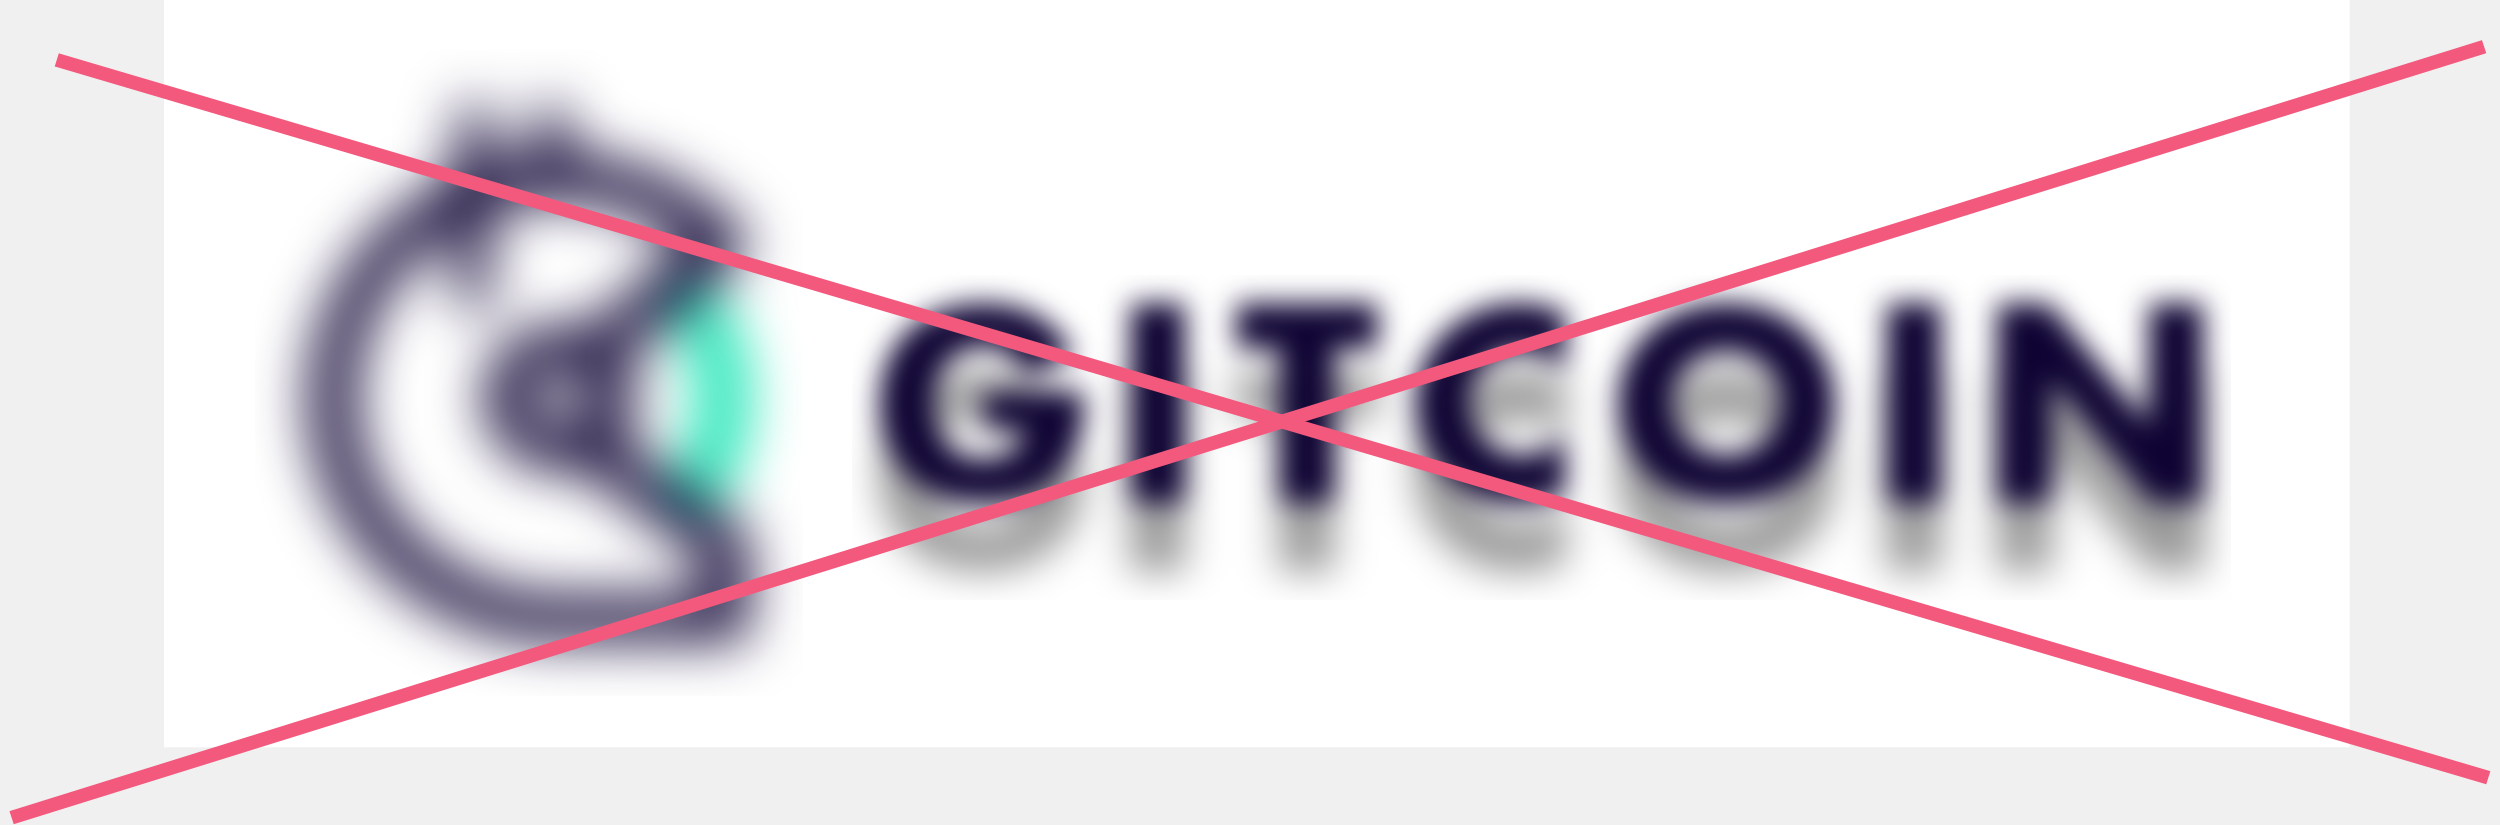
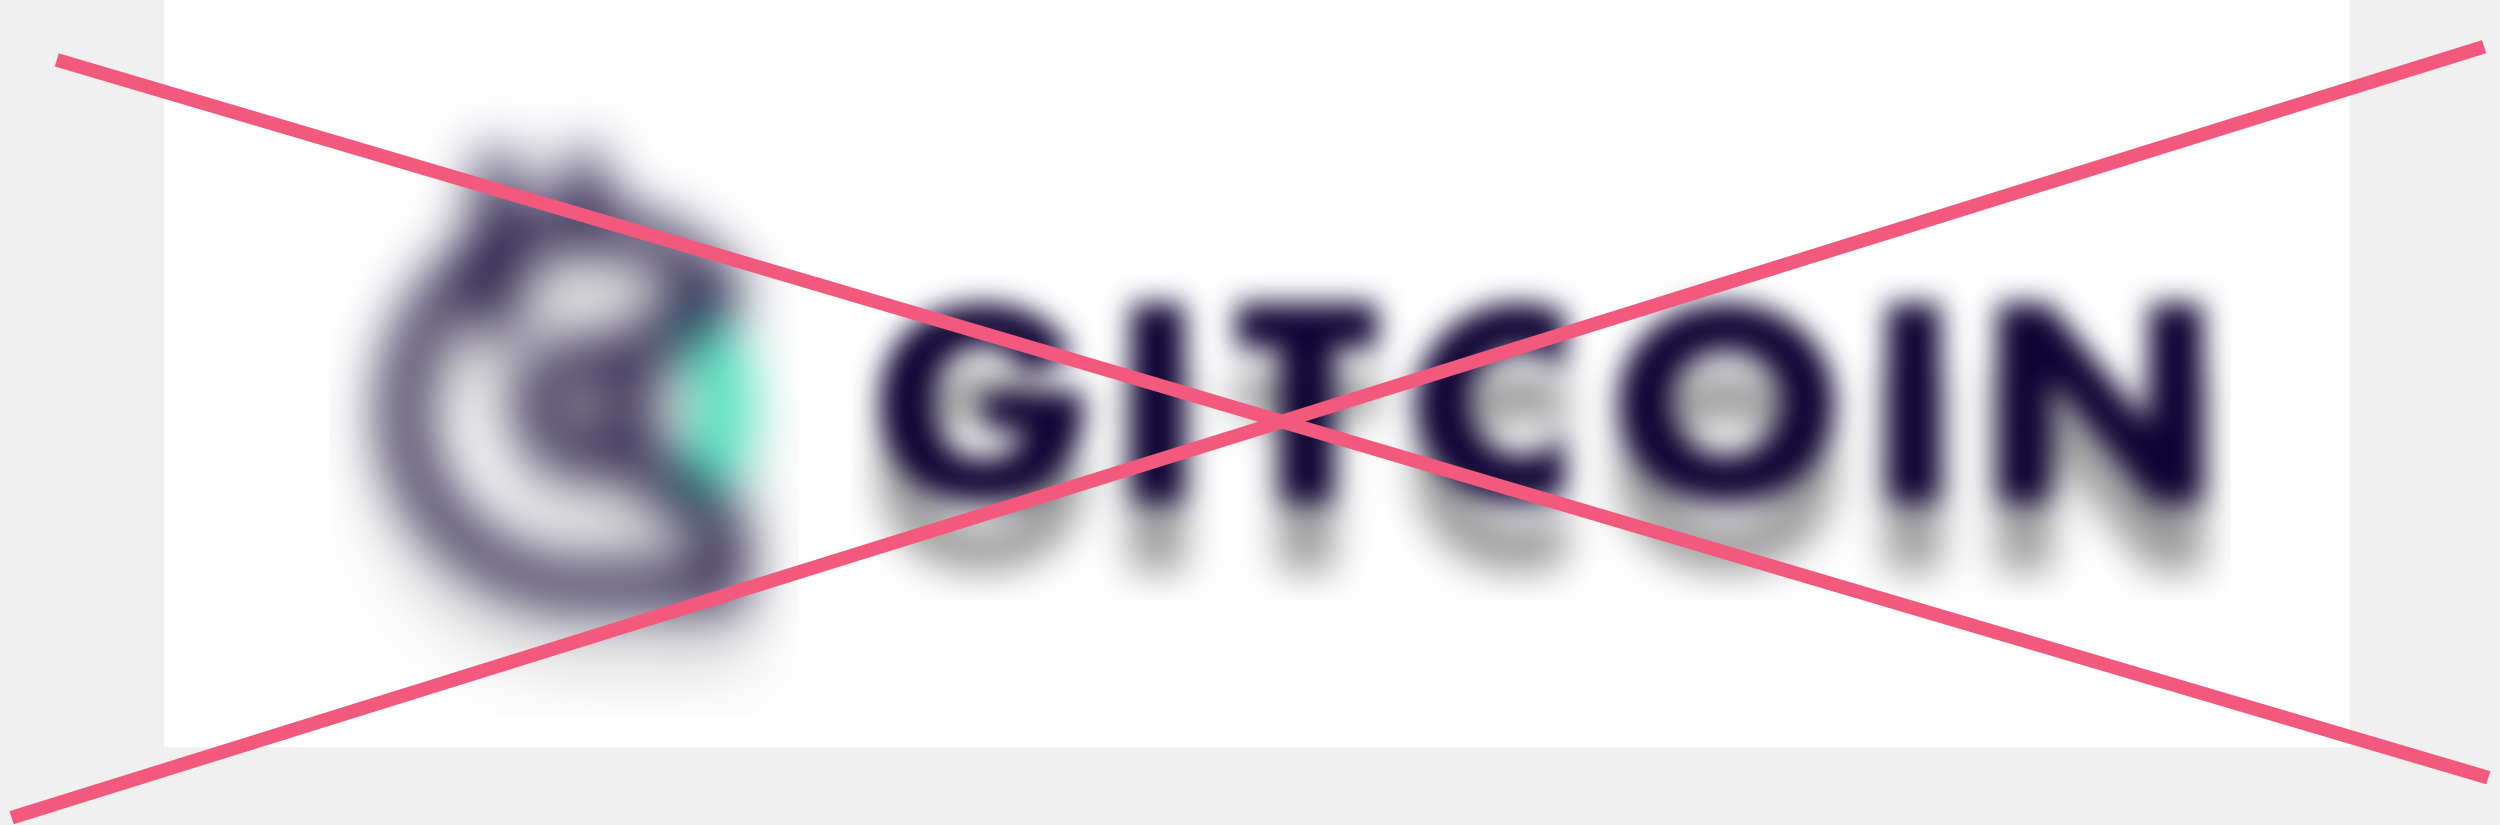
<svg xmlns="http://www.w3.org/2000/svg" width="182" height="60" viewBox="0 0 182 60" fill="none">
  <rect width="159.116" height="54.403" transform="translate(11.9395)" fill="white" />
-   <g filter="url(#filter0_df)">
+   <g filter="url(#filter0_df_209_1361)">
    <path d="M71.599 28.525H78.918C78.918 29.25 78.881 29.922 78.824 30.52C78.768 31.118 78.637 31.662 78.45 32.17C78.188 32.895 77.832 33.53 77.383 34.092C76.934 34.636 76.391 35.108 75.792 35.471C75.193 35.833 74.519 36.123 73.789 36.305C73.059 36.504 72.291 36.595 71.486 36.595C70.382 36.595 69.371 36.413 68.454 36.069C67.555 35.724 66.769 35.217 66.114 34.6C65.459 33.947 64.953 33.186 64.598 32.297C64.242 31.39 64.055 30.411 64.055 29.323C64.055 28.253 64.223 27.274 64.579 26.385C64.934 25.479 65.459 24.717 66.095 24.082C66.769 23.448 67.555 22.958 68.491 22.613C69.427 22.269 70.457 22.087 71.599 22.087C73.078 22.087 74.369 22.396 75.492 23.012C76.615 23.629 77.495 24.59 78.15 25.896L74.65 27.292C74.332 26.53 73.901 26.005 73.377 25.678C72.872 25.352 72.273 25.188 71.617 25.188C71.075 25.188 70.569 25.297 70.12 25.497C69.671 25.696 69.277 25.968 68.959 26.349C68.641 26.712 68.398 27.165 68.21 27.673C68.042 28.199 67.948 28.779 67.948 29.414C67.948 29.994 68.023 30.538 68.173 31.028C68.341 31.517 68.566 31.953 68.884 32.315C69.203 32.678 69.596 32.968 70.045 33.167C70.513 33.367 71.056 33.458 71.655 33.458C72.01 33.458 72.366 33.421 72.703 33.349C73.04 33.258 73.34 33.131 73.602 32.968C73.882 32.787 74.107 32.551 74.276 32.279C74.444 32.007 74.575 31.662 74.631 31.263H71.599V28.525V28.525ZM97.113 25.352V36.595H93.182V25.352H90V22.087H100.296V25.352H97.113ZM113.961 27.056C113.1 26.041 112.052 25.533 110.797 25.533C110.236 25.533 109.73 25.624 109.244 25.823C108.776 26.023 108.383 26.295 108.027 26.621C107.69 26.947 107.409 27.346 107.222 27.818C107.035 28.289 106.941 28.779 106.941 29.323C106.941 29.867 107.035 30.375 107.222 30.846C107.428 31.318 107.69 31.717 108.027 32.061C108.383 32.406 108.794 32.678 109.262 32.859C109.73 33.059 110.236 33.149 110.779 33.149C111.958 33.149 113.025 32.66 113.961 31.68V35.924L113.587 36.051C113.025 36.25 112.501 36.377 111.995 36.468C111.509 36.559 111.022 36.613 110.535 36.613C109.562 36.613 108.607 36.432 107.709 36.087C106.81 35.724 106.024 35.217 105.331 34.564C104.657 33.911 104.096 33.131 103.684 32.243C103.272 31.336 103.066 30.357 103.066 29.305C103.066 28.253 103.272 27.274 103.665 26.403C104.077 25.515 104.62 24.753 105.313 24.119C106.005 23.466 106.81 22.976 107.709 22.613C108.607 22.251 109.562 22.069 110.554 22.069C111.116 22.069 111.677 22.124 112.22 22.251C112.782 22.36 113.362 22.541 113.961 22.777V27.056V27.056ZM121.673 29.341C121.673 29.885 121.786 30.393 121.992 30.864C122.198 31.336 122.497 31.735 122.853 32.079C123.208 32.424 123.639 32.696 124.126 32.877C124.612 33.059 125.137 33.149 125.679 33.149C126.222 33.149 126.728 33.059 127.214 32.877C127.701 32.678 128.132 32.406 128.506 32.079C128.88 31.735 129.18 31.336 129.386 30.864C129.592 30.393 129.704 29.903 129.704 29.341C129.704 28.779 129.592 28.289 129.386 27.818C129.18 27.346 128.88 26.947 128.506 26.603C128.15 26.258 127.72 26.005 127.214 25.823C126.728 25.624 126.222 25.533 125.679 25.533C125.137 25.533 124.631 25.624 124.126 25.823C123.639 26.005 123.227 26.276 122.853 26.603C122.497 26.947 122.198 27.346 121.992 27.818C121.786 28.289 121.673 28.797 121.673 29.341ZM117.817 29.341C117.817 28.326 118.004 27.364 118.397 26.494C118.791 25.605 119.333 24.826 120.026 24.173C120.719 23.52 121.542 22.994 122.497 22.631C123.47 22.251 124.537 22.069 125.679 22.069C126.821 22.069 127.888 22.251 128.843 22.631C129.816 22.994 130.64 23.502 131.333 24.173C132.044 24.826 132.587 25.605 132.98 26.494C133.373 27.364 133.56 28.326 133.56 29.341C133.56 30.357 133.373 31.318 132.98 32.206C132.587 33.077 132.044 33.857 131.333 34.509C130.64 35.162 129.816 35.688 128.843 36.069C127.87 36.432 126.821 36.613 125.679 36.613C124.519 36.613 123.452 36.432 122.497 36.069C121.542 35.688 120.719 35.18 120.026 34.509C119.333 33.857 118.791 33.077 118.397 32.206C118.004 31.318 117.817 30.375 117.817 29.341ZM141.291 22.087V36.595H137.36V22.087H141.291V22.087ZM86.256 22.087V36.595H82.325V22.087H86.256V22.087ZM145.41 36.595V22.087H149.154L156.454 30.955V22.087H160.385V36.595H156.604L149.341 27.727V36.595H145.41Z" fill="#0E0333" />
  </g>
-   <g filter="url(#filter1_f)">
-     <path fill-rule="evenodd" clip-rule="evenodd" d="M48.991 22.928C50.293 24.697 51 26.843 50.982 29.009C50.982 31.137 50.275 33.266 48.991 34.998L51.707 37.001C53.437 34.692 54.386 31.877 54.386 29.026C54.404 26.014 53.381 23.055 51.502 20.673L49.945 22.033L48.991 22.928Z" fill="#02E2AC" />
-     <path fill-rule="evenodd" clip-rule="evenodd" d="M54.125 38.775L44.992 32.045C45.643 31.215 46.015 30.205 46.071 29.159C46.108 28.112 45.829 27.084 45.252 26.2L49.624 22.375L54.2 18.225C54.498 17.954 54.516 17.485 54.218 17.197L53.586 16.583C50.331 13.39 45.941 11.532 41.328 11.387L41.346 8.952C41.365 8.789 41.346 8.627 41.309 8.464C41.253 8.302 41.179 8.158 41.067 8.031C40.956 7.905 40.825 7.815 40.658 7.743C40.509 7.671 40.342 7.635 40.174 7.635C40.007 7.635 39.84 7.671 39.691 7.743C39.542 7.815 39.393 7.905 39.282 8.031C39.17 8.158 39.077 8.302 39.04 8.446C38.984 8.609 38.965 8.771 39.002 8.934L38.984 11.441C37.886 11.55 36.789 11.748 35.729 12.055L35.747 8.934C35.766 8.771 35.747 8.609 35.71 8.446C35.654 8.284 35.58 8.14 35.468 8.013C35.357 7.887 35.226 7.797 35.059 7.725C34.91 7.653 34.743 7.616 34.575 7.616C34.408 7.616 34.24 7.653 34.092 7.725C33.943 7.797 33.794 7.887 33.682 8.013C33.571 8.14 33.478 8.284 33.441 8.428C33.385 8.591 33.366 8.753 33.403 8.915L33.348 12.903C29.59 14.527 26.502 17.359 24.623 20.913C22.745 24.468 22.149 28.545 22.968 32.46C23.786 36.375 25.963 39.912 29.125 42.474C32.287 45.035 36.268 46.479 40.379 46.551L53.679 46.605C54.088 46.605 54.423 46.28 54.423 45.883V39.37C54.423 39.136 54.312 38.919 54.125 38.775ZM40.639 43.412C37.365 43.394 34.185 42.329 31.599 40.399C29.014 38.45 27.153 35.726 26.316 32.659C25.479 29.592 25.721 26.326 26.967 23.403C28.232 20.48 30.446 18.027 33.292 16.439L33.273 21.184C33.255 21.346 33.273 21.509 33.31 21.671C33.366 21.834 33.441 21.978 33.552 22.104C33.664 22.23 33.794 22.321 33.961 22.393C34.11 22.465 34.278 22.501 34.445 22.501C34.612 22.501 34.78 22.465 34.929 22.393C35.078 22.321 35.226 22.23 35.338 22.104C35.45 21.978 35.543 21.834 35.58 21.689C35.636 21.527 35.654 21.364 35.617 21.202L35.636 15.374C37.273 14.797 39.002 14.527 40.751 14.527C43.969 14.527 47.094 15.555 49.642 17.431C49.828 17.576 49.847 17.828 49.68 17.991L42.723 24.179C42.09 23.926 41.402 23.782 40.714 23.782C39.951 23.782 39.188 23.926 38.482 24.233C37.775 24.54 37.161 24.991 36.659 25.55C36.156 26.11 35.784 26.777 35.561 27.481C35.338 28.202 35.282 28.942 35.394 29.682C35.505 30.422 35.766 31.125 36.175 31.757C36.584 32.388 37.142 32.911 37.775 33.326C38.426 33.723 39.151 33.994 39.914 34.102C40.677 34.21 41.458 34.156 42.183 33.94L51.075 40.489C51.168 40.561 51.224 40.669 51.224 40.778L51.205 43.087C51.205 43.285 51.038 43.448 50.833 43.448L40.639 43.412ZM42.816 28.978C42.816 29.375 42.685 29.772 42.462 30.115C42.221 30.458 41.904 30.71 41.514 30.872C41.123 31.035 40.695 31.071 40.304 30.981C39.914 30.891 39.523 30.71 39.226 30.422C38.928 30.133 38.723 29.772 38.649 29.375C38.575 28.978 38.612 28.563 38.779 28.202C38.947 27.823 39.207 27.517 39.56 27.282C39.914 27.066 40.323 26.939 40.732 26.939C41.29 26.939 41.83 27.156 42.221 27.553C42.593 27.914 42.816 28.419 42.816 28.978Z" fill="#0E0333" />
+   <g filter="url(#filter1_df_209_1361)">
+     <path d="M51.434 29.523C51.434 31.289 50.918 33.016 49.948 34.491L52.048 36.217C53.421 34.256 54.156 31.918 54.151 29.523C54.15 27.197 53.462 24.922 52.173 22.986L49.99 24.636C50.889 26.037 51.434 27.734 51.434 29.523Z" fill="#02E2AC" />
+     <path d="M53.753 37.469C52.322 36.287 47.369 32.337 46.711 31.812C47.084 31.107 47.277 30.321 47.27 29.524C47.264 28.727 47.06 27.943 46.675 27.245L52.188 23.08L53.798 21.774C54.194 21.51 54.258 21.218 53.971 20.84C53.596 20.348 53.191 19.879 52.756 19.438C50.437 17.082 47.313 15.519 43.83 15.19V12.422C43.83 11.69 43.276 11.05 42.545 11.003C42.357 10.991 42.168 11.017 41.991 11.08C41.813 11.143 41.65 11.242 41.513 11.371C41.375 11.5 41.265 11.655 41.19 11.828C41.115 12.001 41.077 12.187 41.077 12.375V15.191C39.903 15.302 38.747 15.556 37.636 15.949V12.422C37.636 11.69 37.082 11.05 36.351 11.003C36.163 10.991 35.974 11.017 35.797 11.08C35.619 11.143 35.457 11.242 35.319 11.371C35.181 11.5 35.072 11.655 34.997 11.828C34.922 12.001 34.883 12.187 34.883 12.375V17.264C30.784 19.786 28.042 24.294 28 29.445C27.937 37.45 34.615 44 42.629 44H53.326C53.521 44 53.71 43.931 53.859 43.805C54.008 43.679 54.107 43.505 54.14 43.312L54.151 38.319C54.151 38.156 54.116 37.996 54.047 37.849C53.978 37.702 53.878 37.573 53.753 37.469V37.469ZM51.414 39.231L51.399 41.25H42.597C36.13 41.25 30.721 35.964 30.753 29.504C30.77 25.958 32.371 22.787 34.882 20.655V23.328C34.882 24.06 35.435 24.7 36.167 24.747C36.355 24.76 36.544 24.733 36.721 24.67C36.899 24.607 37.061 24.508 37.199 24.379C37.337 24.25 37.446 24.095 37.521 23.922C37.596 23.75 37.635 23.563 37.635 23.375V18.912C39.148 18.227 40.791 17.874 42.453 17.875C45.531 17.875 48.124 18.895 50.213 20.836L44.593 25.251C43.928 24.921 43.195 24.749 42.453 24.75C39.792 24.75 37.635 26.905 37.635 29.563C37.635 32.221 39.792 34.375 42.453 34.375C43.207 34.376 43.951 34.198 44.624 33.858L51.414 39.231ZM44.517 29.563C44.517 29.971 44.396 30.369 44.169 30.709C43.942 31.048 43.62 31.312 43.243 31.468C42.865 31.624 42.45 31.665 42.05 31.586C41.649 31.506 41.281 31.31 40.992 31.021C40.704 30.733 40.507 30.365 40.427 29.965C40.348 29.565 40.389 29.15 40.545 28.773C40.701 28.396 40.966 28.074 41.305 27.848C41.645 27.621 42.044 27.5 42.453 27.5C43 27.5 43.525 27.717 43.913 28.104C44.3 28.491 44.517 29.015 44.517 29.563Z" fill="#0E0333" />
  </g>
  <line y1="-0.5" x2="188.548" y2="-0.5" transform="matrix(0.954663 -0.29769 0.312773 0.949828 1 60)" stroke="#F3587D" />
  <line y1="-0.5" x2="184.569" y2="-0.5" transform="matrix(0.95908 0.283135 -0.297624 0.954683 3.9834 4.83862)" stroke="#F3587D" />
  <defs>
-     <filter id="filter0_df" x="62.055" y="20.069" width="100.331" height="23.544" filterUnits="userSpaceOnUse" color-interpolation-filters="sRGB">
+     <filter id="filter0_df_209_1361" x="62.055" y="20.069" width="100.331" height="23.544" filterUnits="userSpaceOnUse" color-interpolation-filters="sRGB">
      <feFlood flood-opacity="0" result="BackgroundImageFix" />
-       <feColorMatrix in="SourceAlpha" type="matrix" values="0 0 0 0 0 0 0 0 0 0 0 0 0 0 0 0 0 0 127 0" />
+       <feColorMatrix in="SourceAlpha" type="matrix" values="0 0 0 0 0 0 0 0 0 0 0 0 0 0 0 0 0 0 127 0" result="hardAlpha" />
      <feOffset dy="5" />
      <feGaussianBlur stdDeviation="1" />
      <feColorMatrix type="matrix" values="0 0 0 0 0 0 0 0 0 0 0 0 0 0 0 0 0 0 0.4 0" />
-       <feBlend mode="normal" in2="BackgroundImageFix" result="effect1_dropShadow" />
-       <feBlend mode="normal" in="SourceGraphic" in2="effect1_dropShadow" result="shape" />
-       <feGaussianBlur stdDeviation="1" result="effect2_foregroundBlur" />
+       <feBlend mode="normal" in2="BackgroundImageFix" result="effect1_dropShadow_209_1361" />
+       <feBlend mode="normal" in="SourceGraphic" in2="effect1_dropShadow_209_1361" result="shape" />
+       <feGaussianBlur stdDeviation="1" result="effect2_foregroundBlur_209_1361" />
    </filter>
-     <filter id="filter1_f" x="18.609" y="3.616" width="39.823" height="46.989" filterUnits="userSpaceOnUse" color-interpolation-filters="sRGB">
+     <filter id="filter1_df_209_1361" x="24" y="7" width="34.151" height="45" filterUnits="userSpaceOnUse" color-interpolation-filters="sRGB">
      <feFlood flood-opacity="0" result="BackgroundImageFix" />
-       <feBlend mode="normal" in="SourceGraphic" in2="BackgroundImageFix" result="shape" />
-       <feGaussianBlur stdDeviation="2" result="effect1_foregroundBlur" />
+       <feColorMatrix in="SourceAlpha" type="matrix" values="0 0 0 0 0 0 0 0 0 0 0 0 0 0 0 0 0 0 127 0" result="hardAlpha" />
+       <feOffset dy="4" />
+       <feGaussianBlur stdDeviation="2" />
+       <feComposite in2="hardAlpha" operator="out" />
+       <feColorMatrix type="matrix" values="0 0 0 0 0 0 0 0 0 0 0 0 0 0 0 0 0 0 0.25 0" />
+       <feBlend mode="normal" in2="BackgroundImageFix" result="effect1_dropShadow_209_1361" />
+       <feBlend mode="normal" in="SourceGraphic" in2="effect1_dropShadow_209_1361" result="shape" />
+       <feGaussianBlur stdDeviation="2" result="effect2_foregroundBlur_209_1361" />
    </filter>
  </defs>
</svg>
